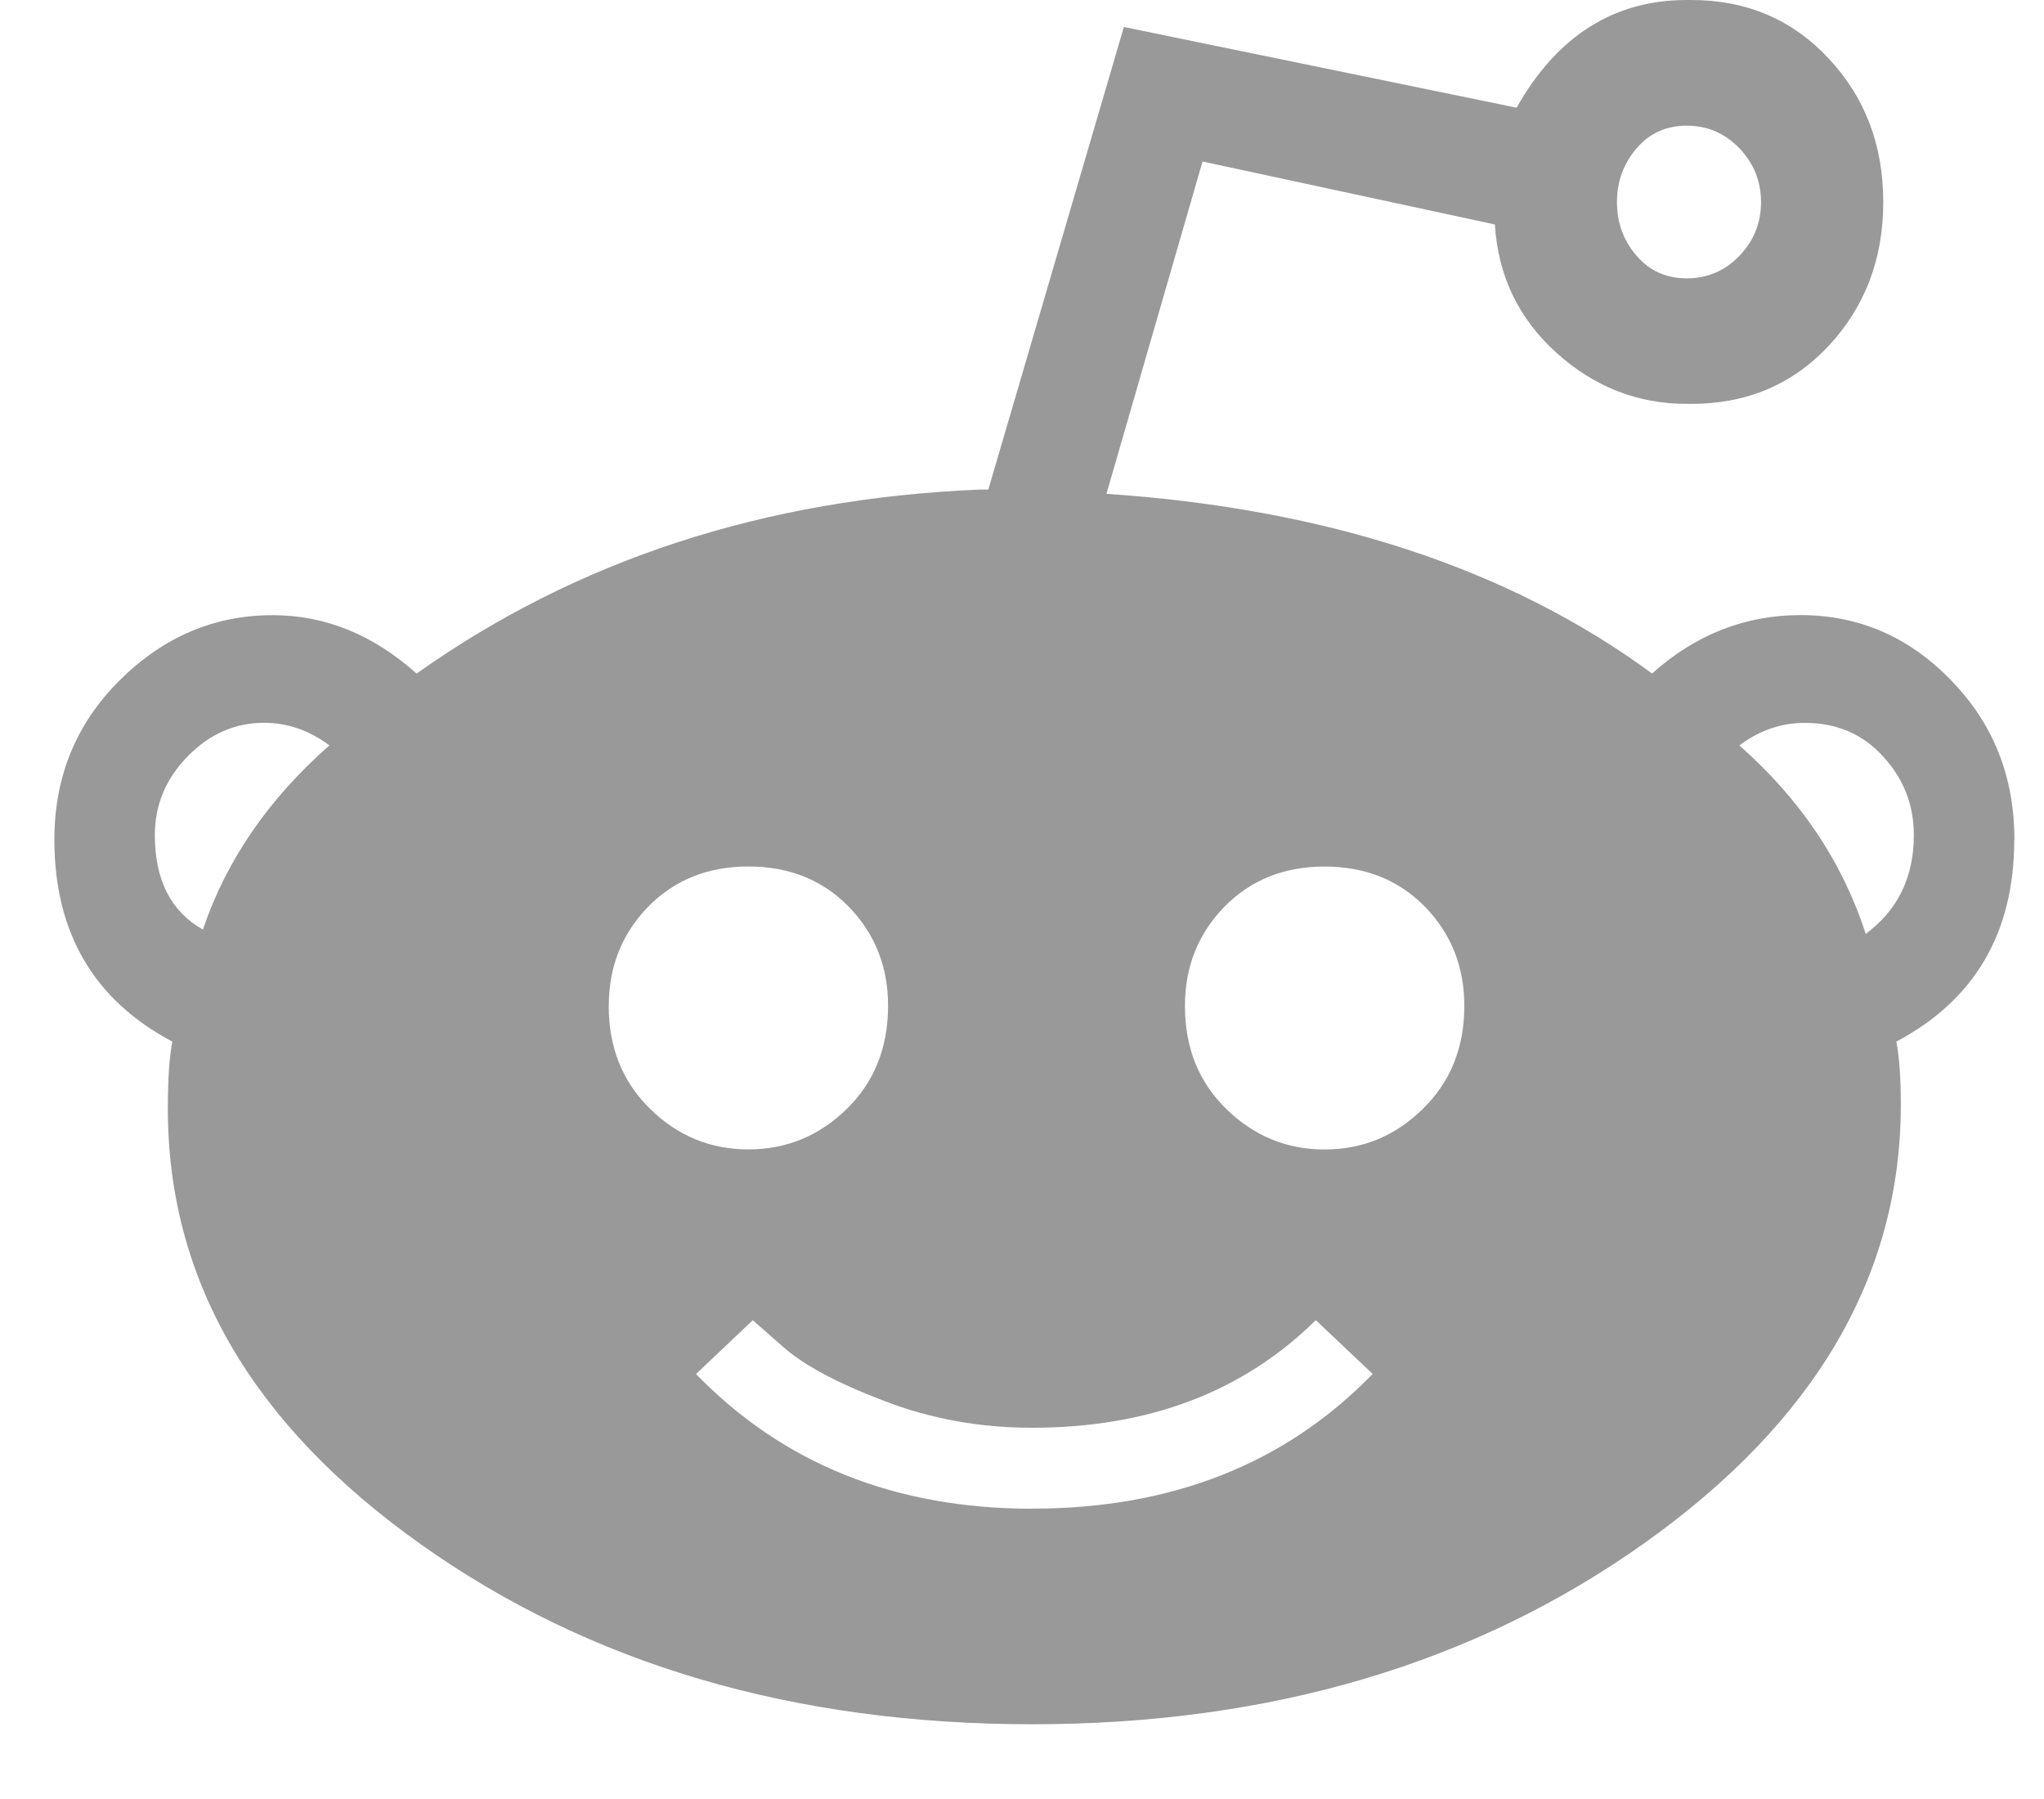
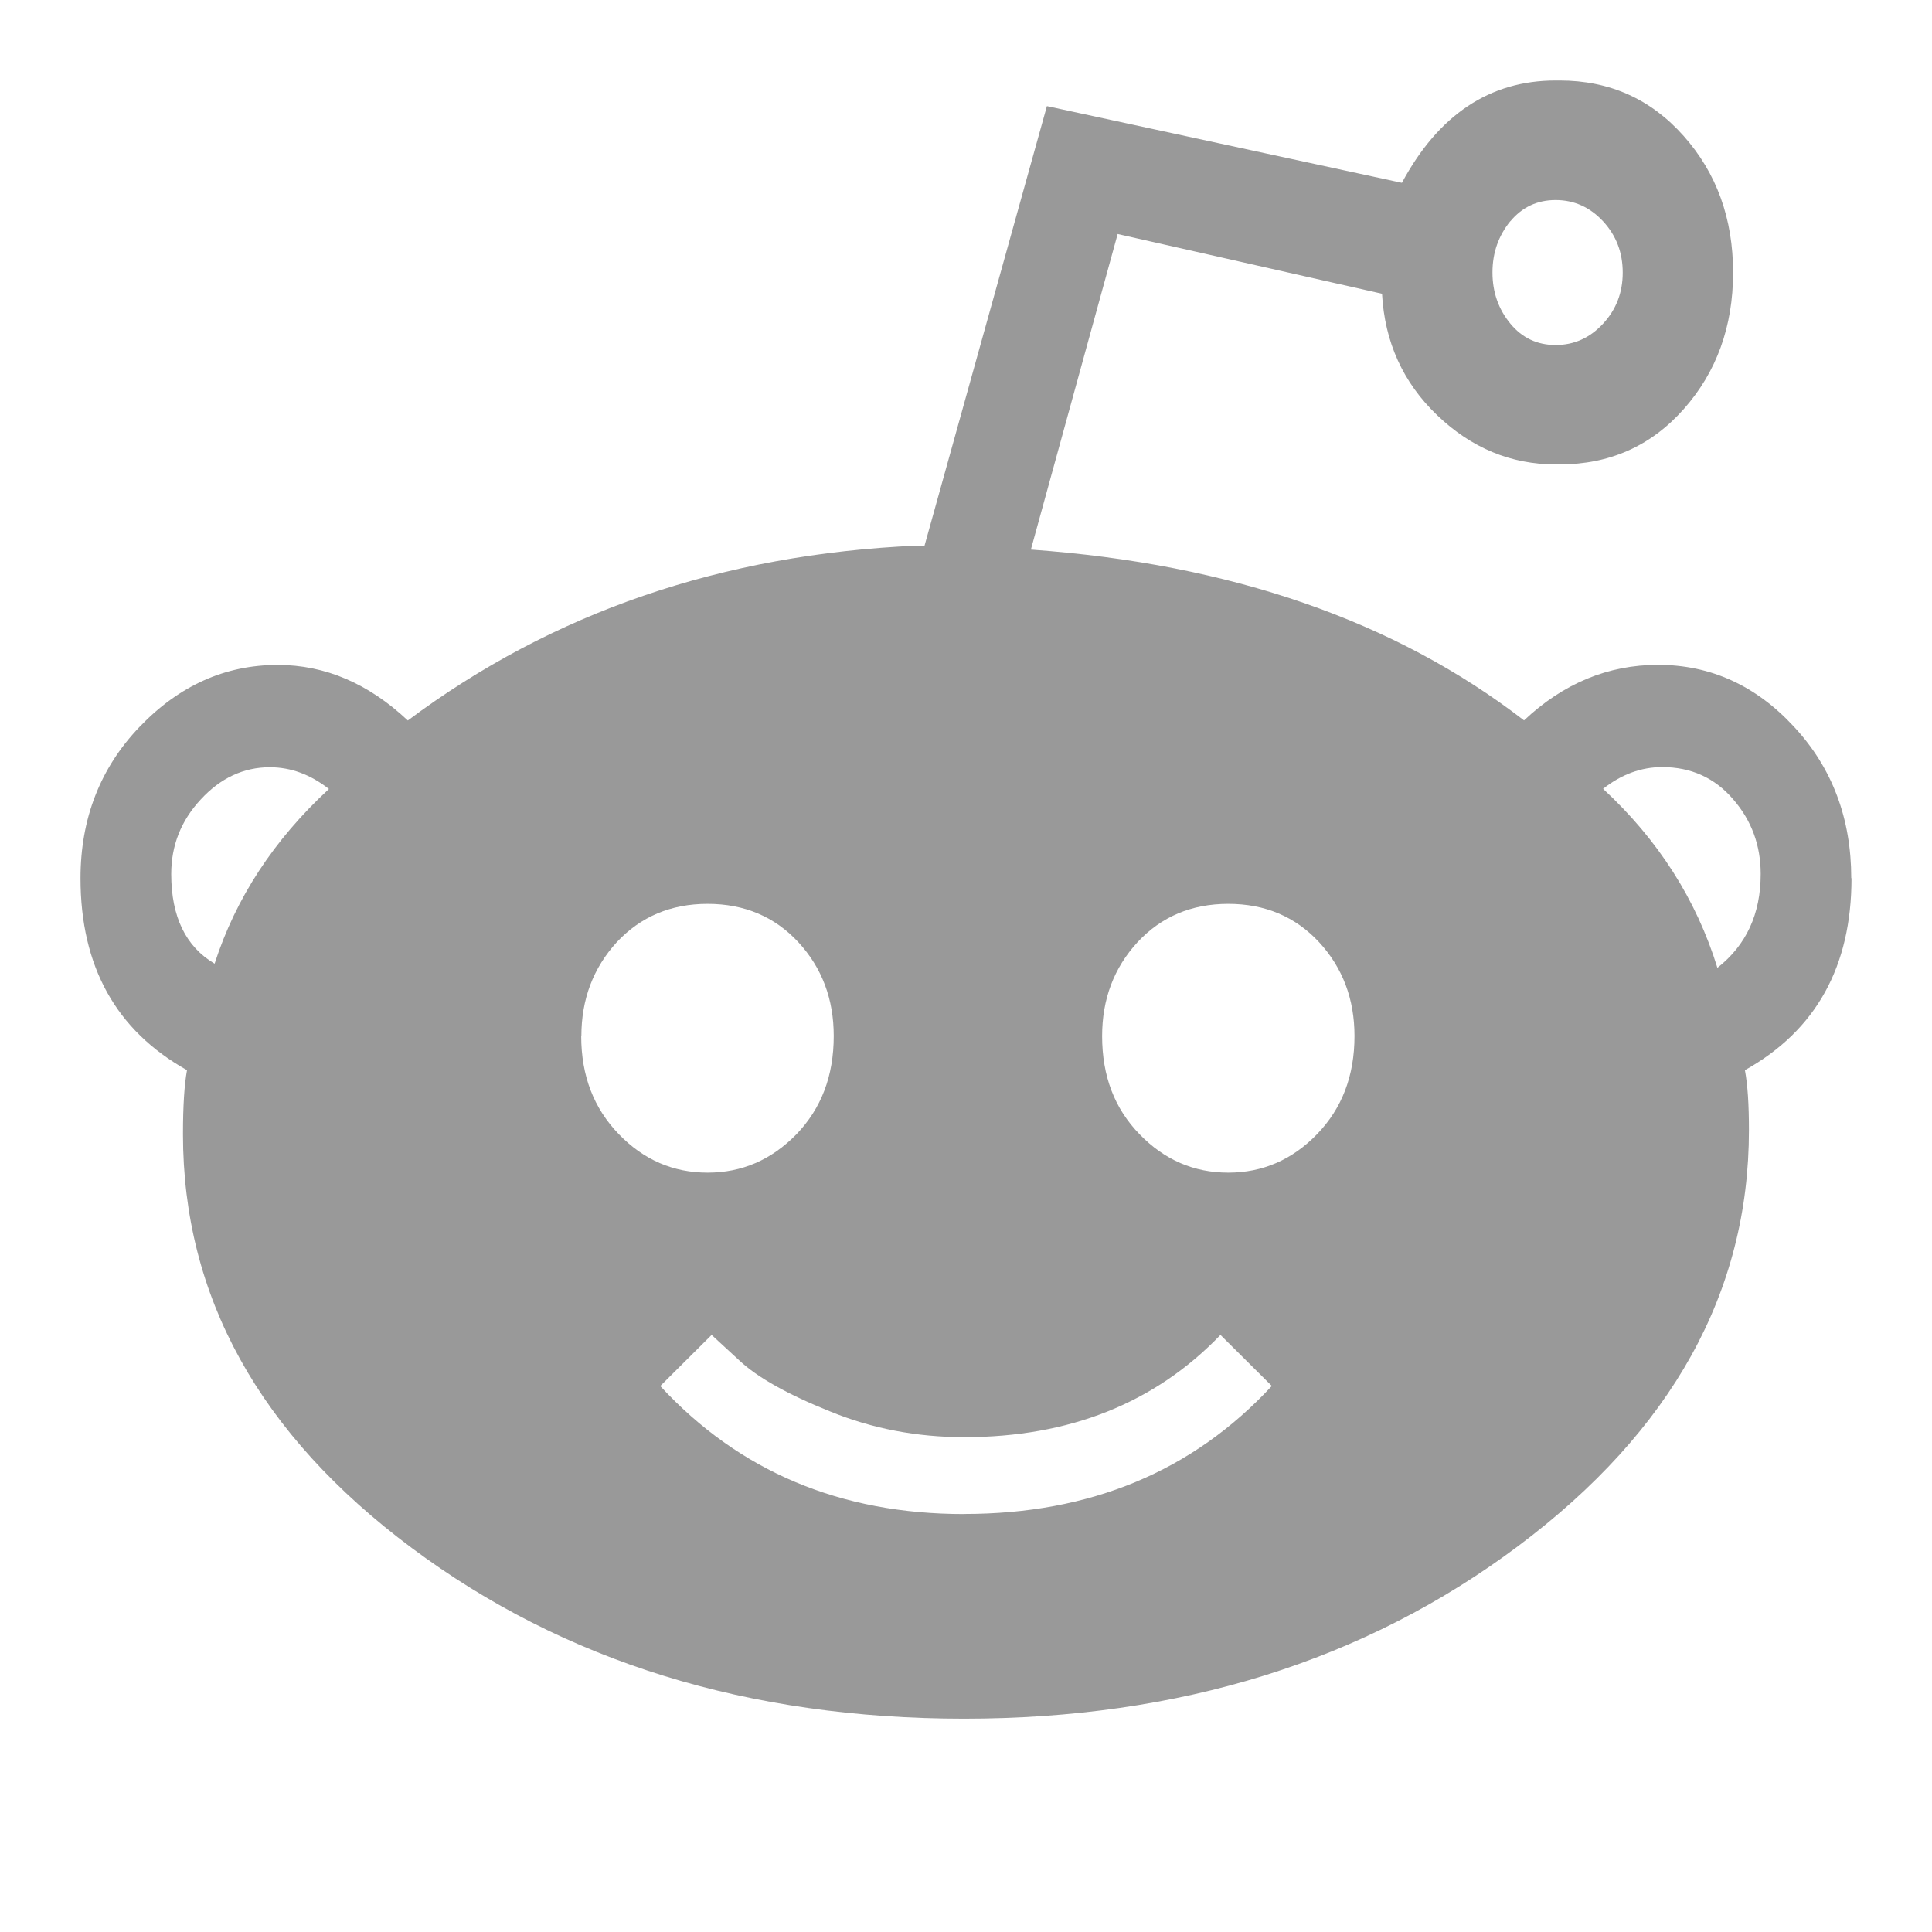
- <svg xmlns="http://www.w3.org/2000/svg" width="25" height="22" viewBox="0 0 25 22">
+ <svg xmlns="http://www.w3.org/2000/svg" width="24" height="24" viewBox="0 0 24 24">
  <g fill="none" fill-rule="evenodd">
-     <path d="M-4-6h32v32H-4z" />
-     <path d="M24.636 10.27c0 1.133-.48 1.957-1.442 2.468.036.185.055.44.055.77 0 2.086-1.042 3.87-3.124 5.354-2.082 1.483-4.583 2.224-7.5 2.224-2.92 0-5.41-.734-7.474-2.198-2.066-1.464-3.098-3.238-3.098-5.325 0-.366.018-.64.055-.825-.963-.51-1.443-1.335-1.443-2.47 0-.768.266-1.42.8-1.95s1.156-.795 1.87-.795c.64 0 1.227.237 1.76.714 1.96-1.39 4.253-2.14 6.888-2.25h.105L13.746.33l4.803.987C19.047.437 19.742 0 20.63 0h.056c.677 0 1.237.24 1.68.715.445.475.668 1.06.668 1.757 0 .693-.223 1.28-.667 1.757-.444.474-1.004.71-1.68.71h-.056c-.602 0-1.137-.21-1.6-.63-.462-.42-.71-.943-.747-1.564l-3.576-.77-1.175 4.064c2.706.183 4.93.916 6.673 2.197.533-.477 1.14-.714 1.816-.714.712 0 1.326.265 1.84.796.518.53.776 1.18.776 1.95zM2.482 11.367c.285-.844.8-1.594 1.547-2.252-.25-.185-.516-.276-.8-.276-.356 0-.668.138-.935.412-.268.274-.4.595-.4.96 0 .55.195.935.587 1.156zm4.963.932c0 .513.17.932.508 1.263.337.33.738.494 1.2.494.465 0 .864-.164 1.203-.494.337-.33.506-.75.506-1.263 0-.476-.16-.88-.48-1.21-.32-.327-.73-.493-1.228-.493-.497 0-.907.166-1.228.494-.32.33-.48.734-.48 1.21zm5.18 6.15c1.708 0 3.096-.548 4.164-1.647l-.696-.658c-.888.878-2.045 1.316-3.47 1.316-.64 0-1.245-.11-1.814-.33-.57-.217-.98-.437-1.228-.657l-.374-.328-.694.658c1.068 1.1 2.437 1.647 4.11 1.647zM15 13.563c.338.33.74.494 1.2.494.463 0 .864-.164 1.2-.494.34-.33.51-.75.51-1.263 0-.476-.16-.88-.48-1.21-.32-.327-.73-.493-1.23-.493-.498 0-.905.166-1.227.494-.32.33-.48.734-.48 1.21 0 .513.168.932.508 1.263zM20.02 1.81c-.16.186-.243.404-.243.662 0 .255.082.475.242.658.158.183.363.274.61.274.252 0 .466-.09.644-.274.177-.183.266-.403.266-.658 0-.258-.09-.476-.266-.66-.178-.184-.392-.275-.643-.275-.247 0-.452.09-.61.274zm2.8 9.61c.392-.29.588-.694.588-1.207 0-.366-.123-.687-.374-.96-.248-.275-.57-.413-.96-.413-.286 0-.552.09-.8.276.747.658 1.262 1.427 1.546 2.305z" fill="#999" />
+     <path d="M0 0h24v24H0z" />
+     <path d="M21.334 12.023c.36-.283.538-.67.538-1.166 0-.354-.112-.663-.342-.928-.228-.266-.523-.4-.882-.4-.26 0-.506.09-.734.27.685.634 1.158 1.375 1.42 2.223m-2.572-9.275c-.146.18-.222.39-.222.638 0 .247.076.458.222.635.146.178.335.266.562.266.23 0 .426-.088.59-.265.163-.176.244-.387.244-.634 0-.25-.08-.46-.244-.638-.164-.176-.36-.264-.59-.264-.227 0-.416.088-.562.264M14.156 14.09c.31.32.677.477 1.102.477.424 0 .793-.158 1.102-.477.31-.32.466-.724.466-1.22 0-.458-.146-.847-.44-1.166-.294-.316-.67-.476-1.128-.476-.458 0-.832.16-1.127.476-.294.32-.44.708-.44 1.167 0 .496.154.9.466 1.22m-2.18 4.716c1.568 0 2.84-.53 3.822-1.59l-.638-.634c-.815.848-1.878 1.27-3.184 1.27-.587 0-1.144-.106-1.666-.32-.523-.21-.9-.42-1.128-.634l-.343-.316-.638.635c.98 1.06 2.237 1.59 3.774 1.59M7.22 12.87c0 .496.158.9.468 1.22.31.32.677.477 1.102.477.426 0 .792-.158 1.104-.477.308-.32.463-.724.463-1.22 0-.458-.145-.847-.44-1.166-.293-.316-.67-.476-1.127-.476-.457 0-.832.16-1.128.476-.292.32-.44.708-.44 1.167m-4.556-.9c.262-.813.734-1.536 1.42-2.17-.23-.18-.473-.27-.734-.27-.326 0-.613.134-.858.4-.246.264-.367.573-.367.927 0 .53.18.902.54 1.114M23 10.91c0 1.095-.44 1.89-1.324 2.384.034.18.05.425.05.744 0 2.013-.955 3.735-2.866 5.167-1.91 1.43-4.206 2.145-6.884 2.145s-4.965-.708-6.86-2.12c-1.896-1.413-2.843-3.126-2.843-5.14 0-.353.017-.617.05-.796C1.44 12.8 1 12.004 1 10.91c0-.74.245-1.37.733-1.88.492-.513 1.063-.77 1.717-.77.588 0 1.127.23 1.616.69C6.864 7.607 8.97 6.884 11.39 6.778h.095l1.52-5.46 4.41.953C17.87 1.424 18.508 1 19.324 1h.05c.62 0 1.134.23 1.542.69.408.46.613 1.024.613 1.696 0 .67-.205 1.236-.613 1.696-.408.46-.922.687-1.542.687h-.05c-.555 0-1.046-.204-1.47-.61-.425-.406-.653-.91-.686-1.51l-3.284-.742-1.078 3.92c2.484.178 4.524.886 6.126 2.122.488-.46 1.045-.69 1.665-.69.652 0 1.217.257 1.69.77.474.51.71 1.14.71 1.88" fill="#999" />
  </g>
</svg>
